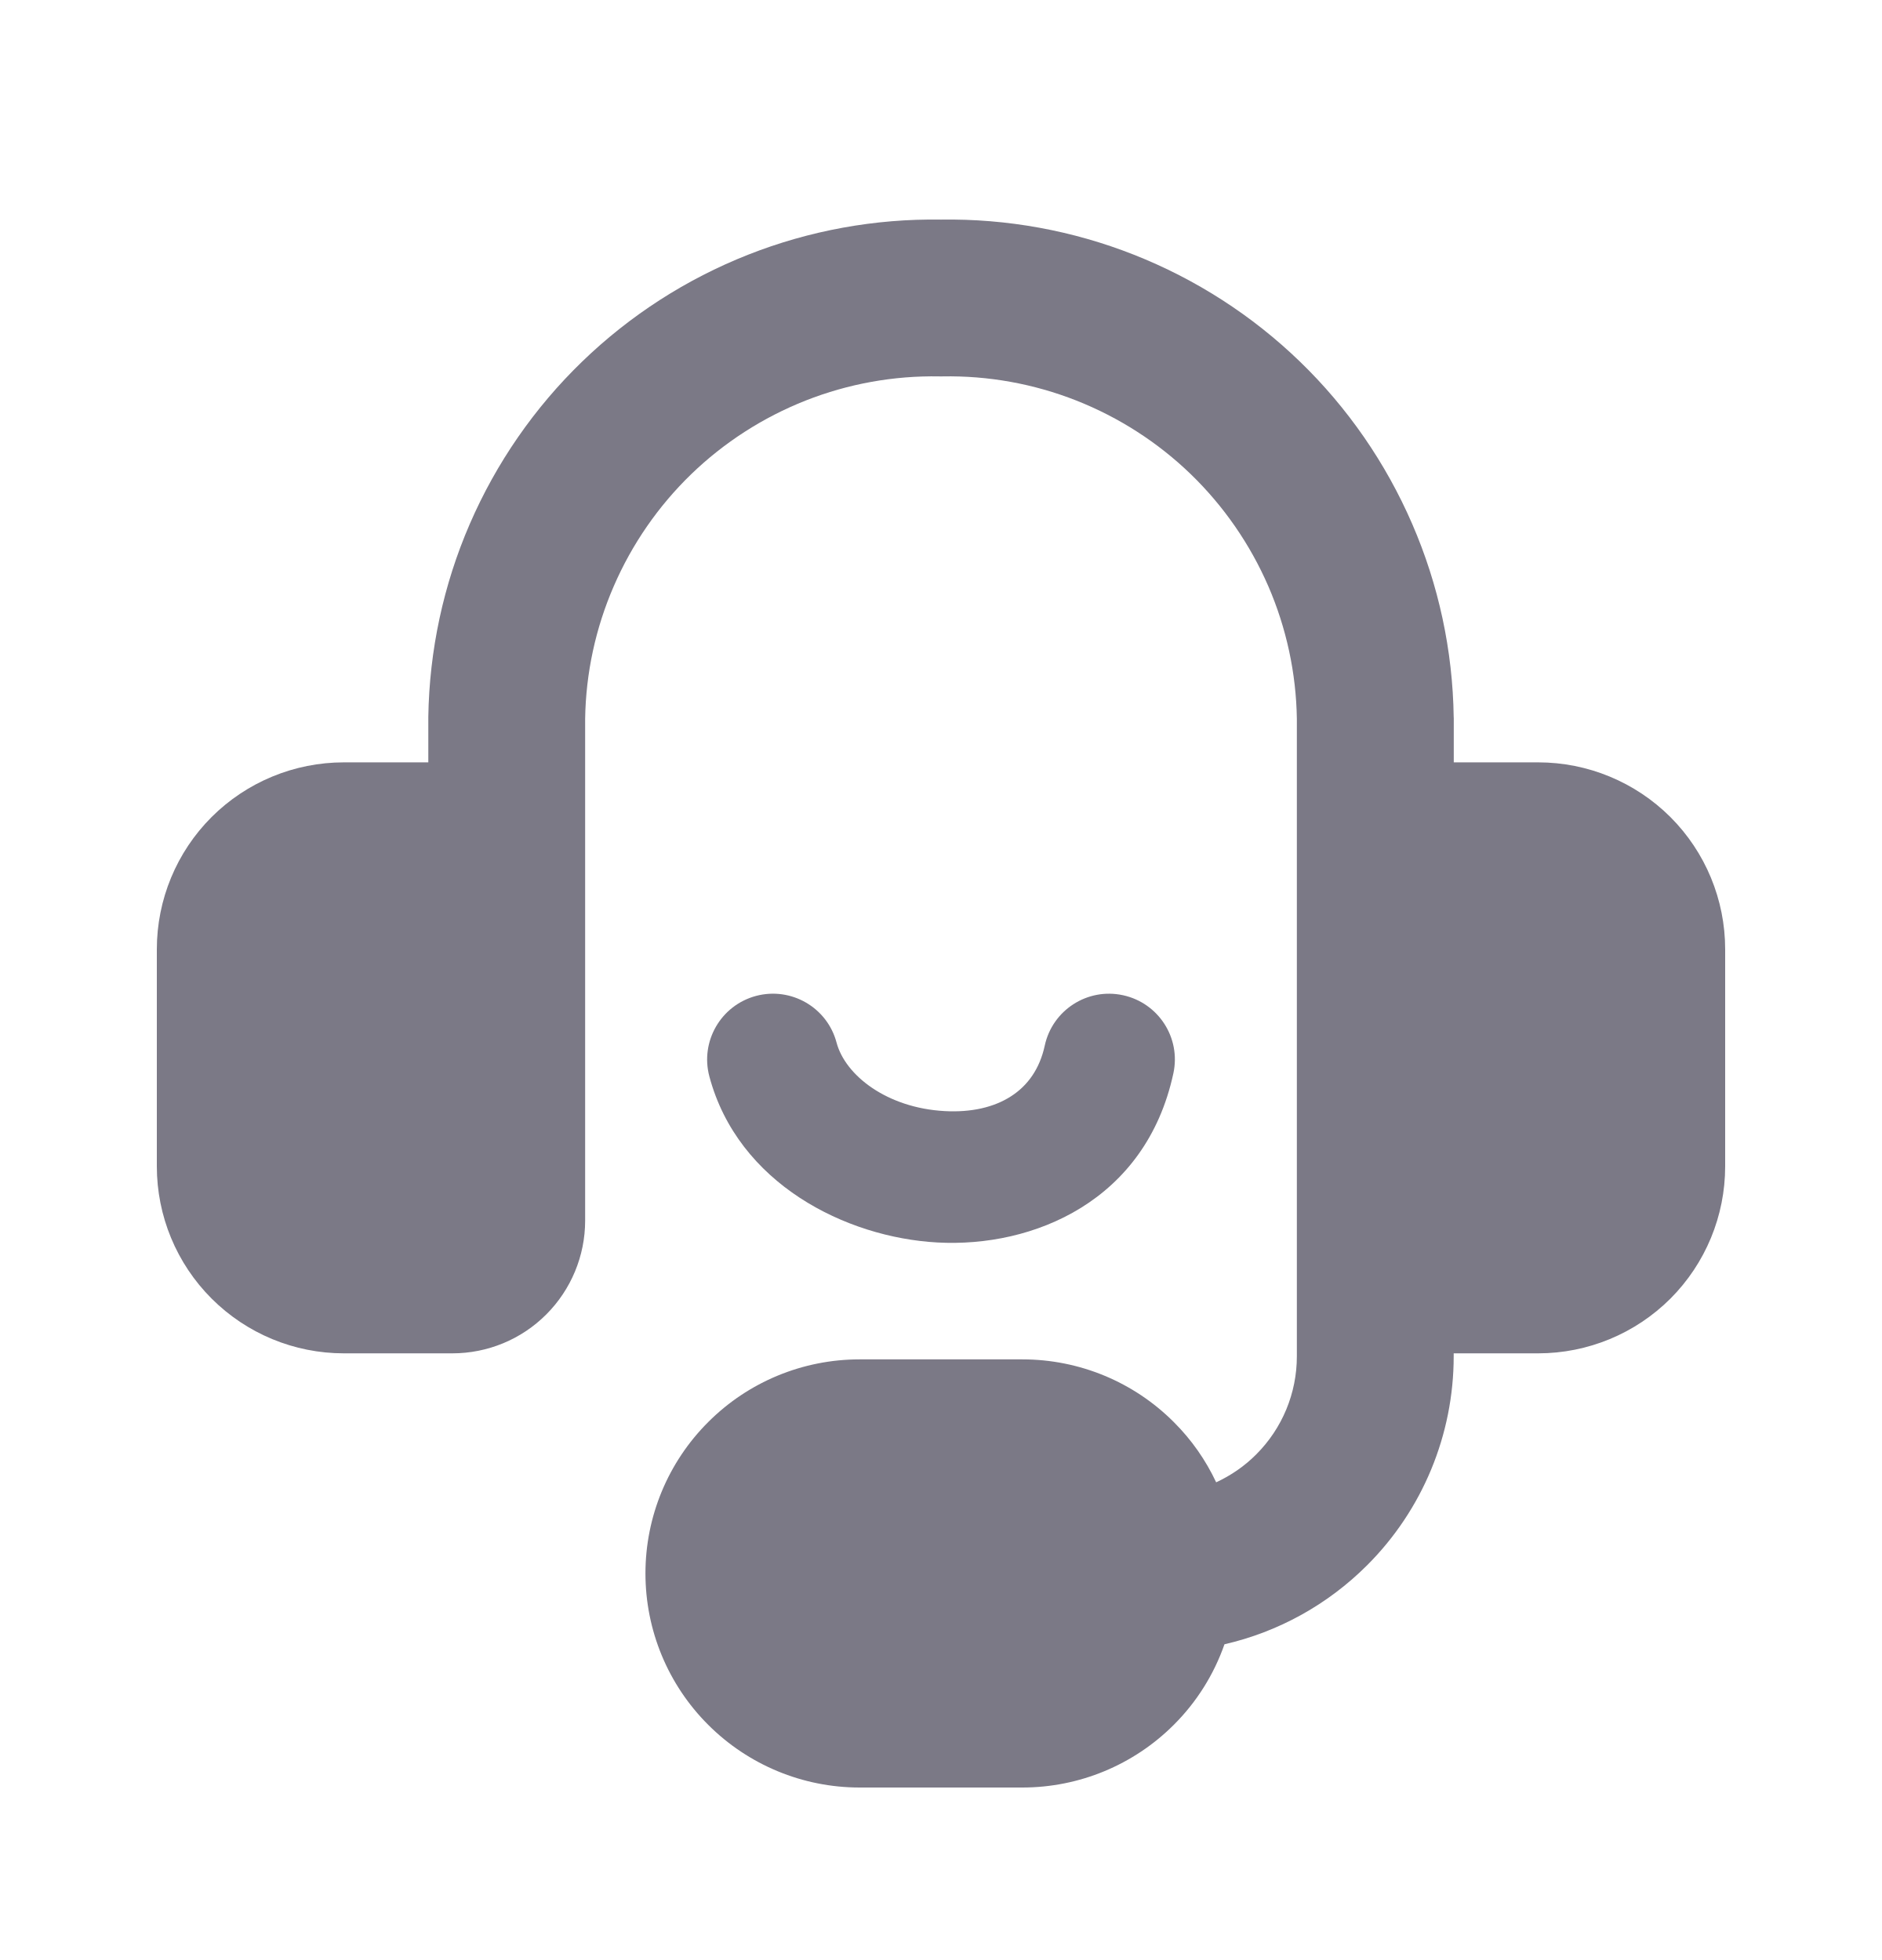
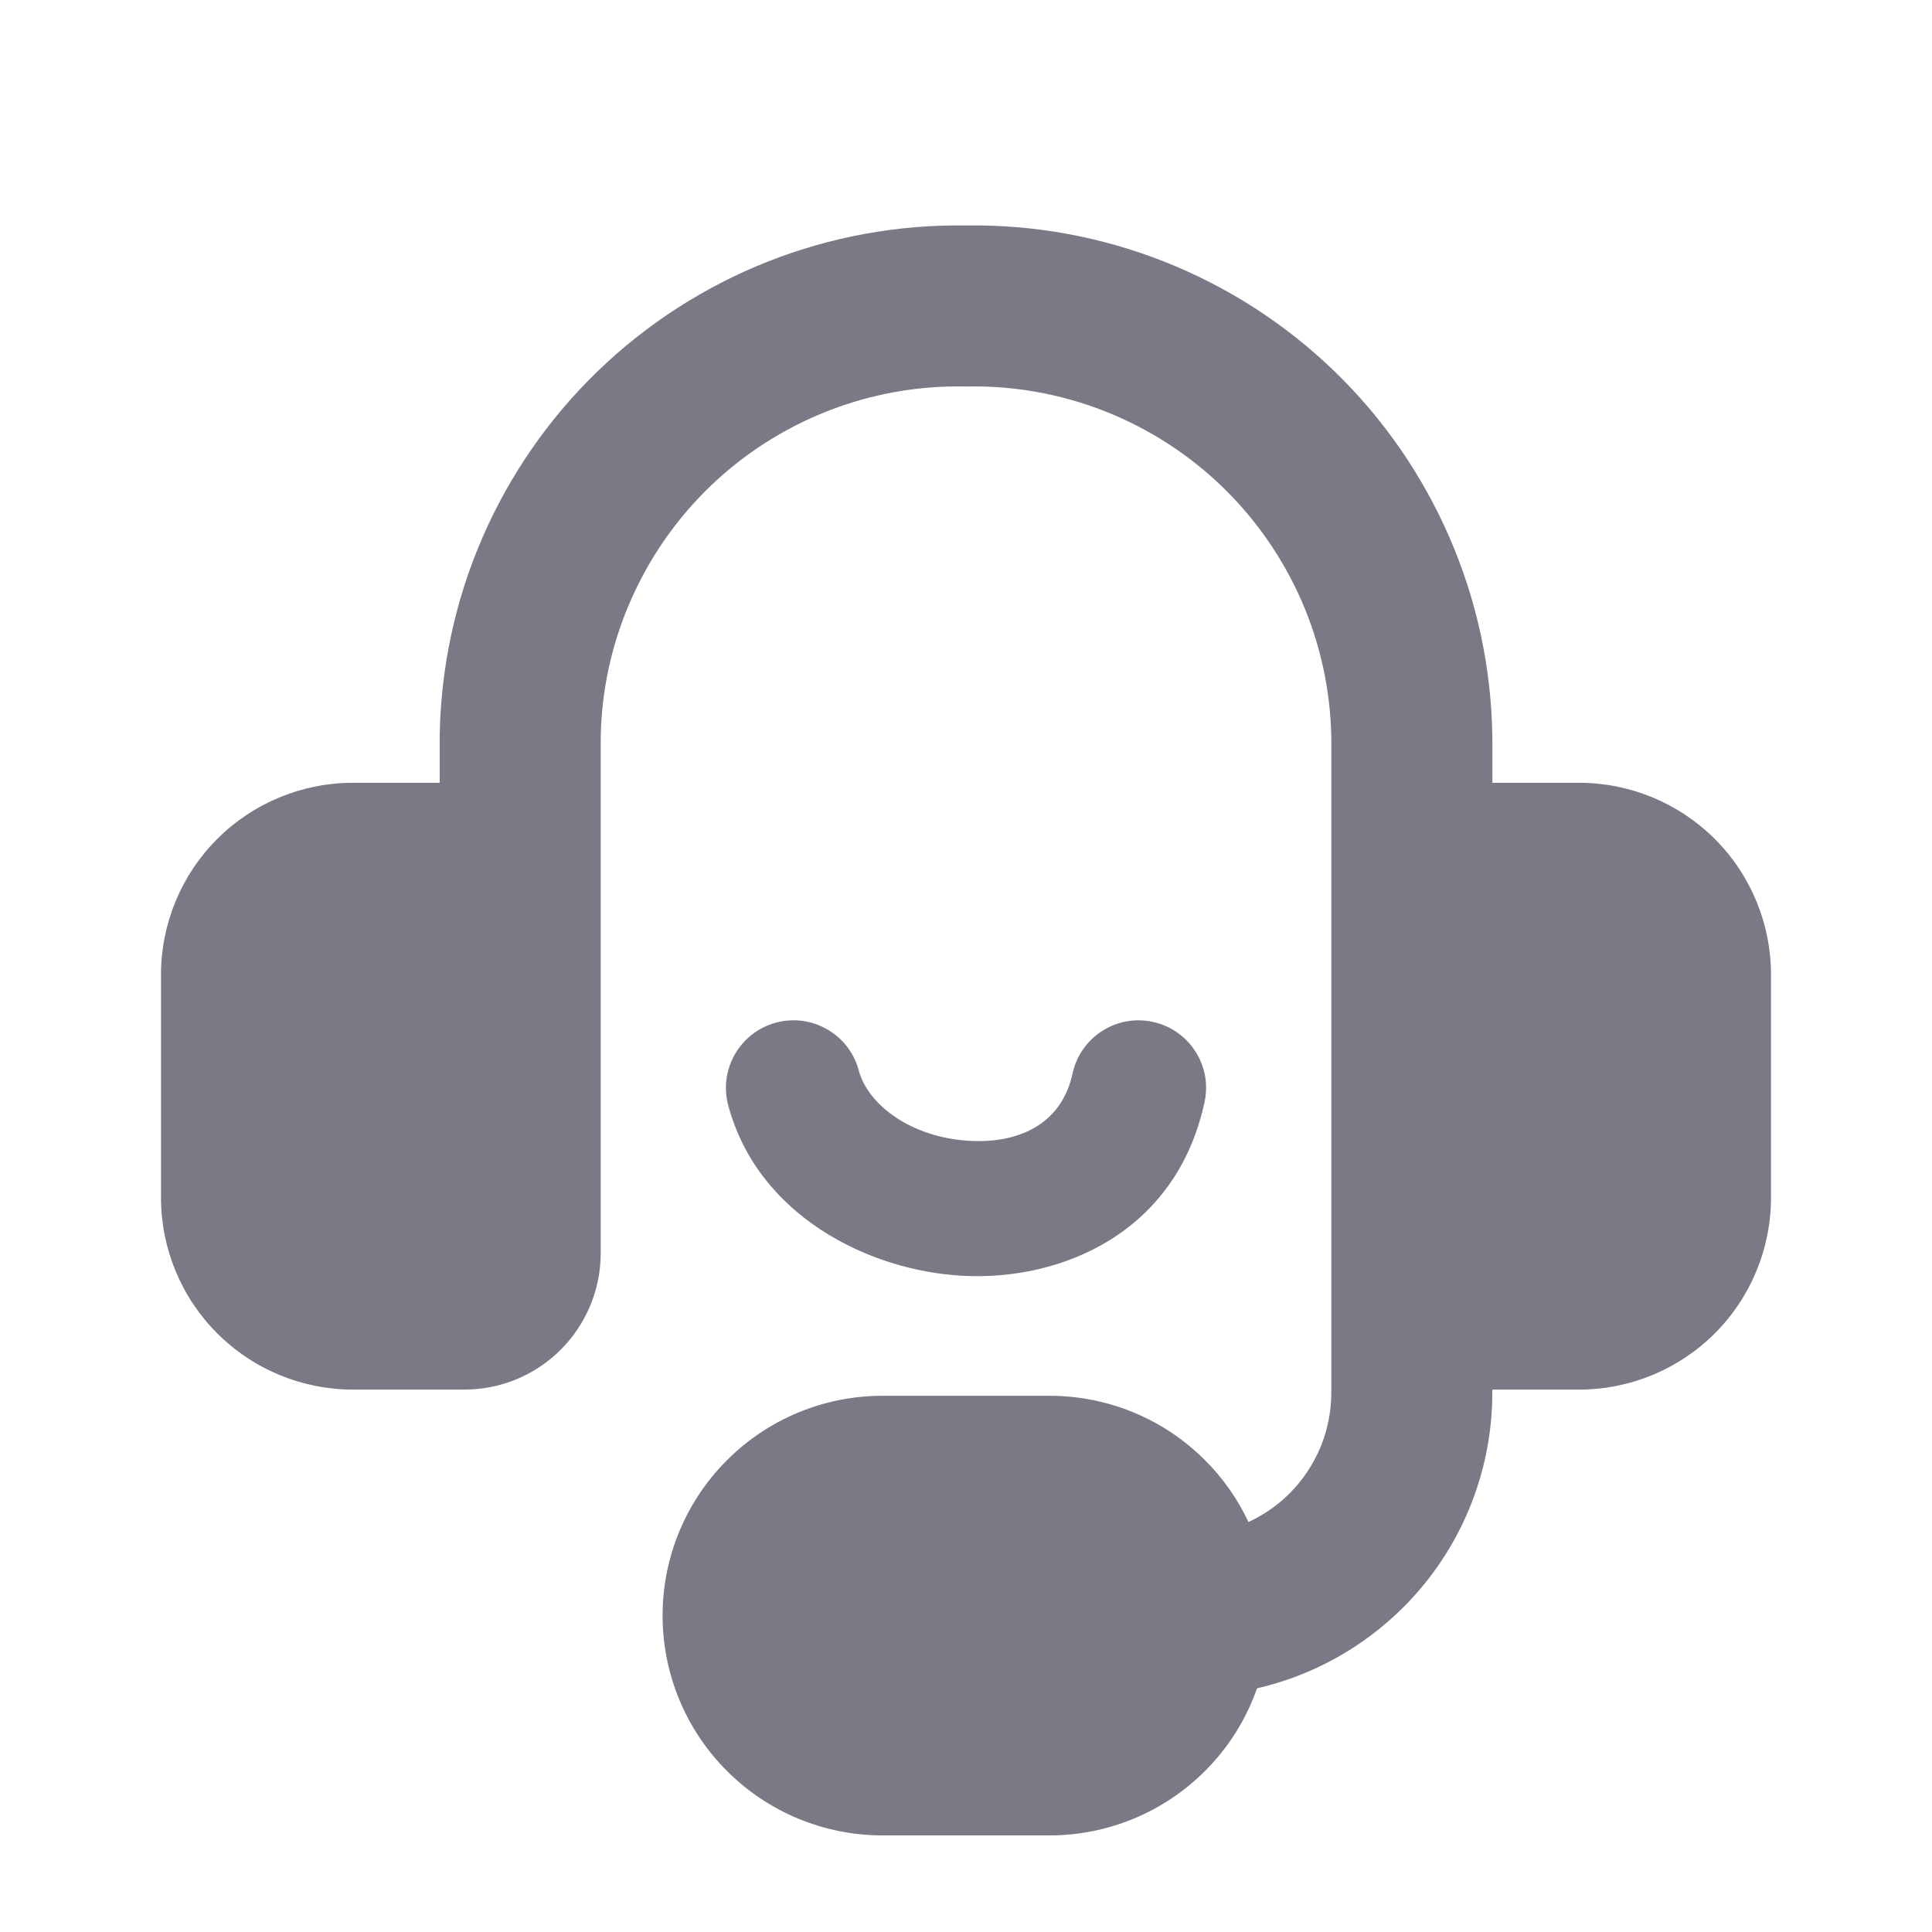
- <svg xmlns="http://www.w3.org/2000/svg" width="24" height="25" viewBox="0 0 24 25" fill="none">
+ <svg xmlns="http://www.w3.org/2000/svg" width="24" height="24" viewBox="0 0 24 24" fill="none">
  <path d="M10.274 5.109C10.817 4.895 11.398 4.79 11.982 4.801C11.994 4.801 12.006 4.801 12.018 4.801C12.602 4.79 13.183 4.895 13.726 5.109C14.27 5.324 14.766 5.643 15.186 6.049C15.606 6.456 15.941 6.941 16.174 7.477C16.405 8.011 16.529 8.585 16.538 9.167V11.4L16.538 11.416V14.159C16.538 14.168 16.538 14.176 16.538 14.185V17.3C16.538 17.77 16.352 18.219 16.02 18.551C15.871 18.701 15.697 18.82 15.509 18.907C15.376 18.624 15.195 18.364 14.969 18.139C14.457 17.626 13.763 17.339 13.038 17.339H10.961C10.237 17.339 9.543 17.626 9.031 18.139C8.518 18.651 8.231 19.345 8.231 20.069C8.231 20.794 8.518 21.488 9.031 22C9.543 22.512 10.237 22.8 10.961 22.8H13.038C13.763 22.8 14.457 22.512 14.969 22C15.262 21.708 15.481 21.356 15.615 20.973C16.299 20.816 16.93 20.469 17.434 19.965C18.141 19.259 18.538 18.3 18.538 17.3V17.262H19.615C20.248 17.262 20.854 17.011 21.302 16.564C21.749 16.116 22 15.51 22 14.877V12.108C22 11.476 21.749 10.869 21.302 10.422C20.854 9.975 20.248 9.724 19.615 9.724H18.539V9.159L18.538 9.144C18.526 8.297 18.346 7.46 18.009 6.683C17.672 5.905 17.186 5.201 16.577 4.612C15.968 4.023 15.248 3.56 14.46 3.249C13.677 2.94 12.841 2.788 12 2.801C11.159 2.788 10.323 2.94 9.54 3.249C8.752 3.56 8.033 4.023 7.424 4.612C6.815 5.201 6.328 5.905 5.991 6.683C5.654 7.46 5.475 8.297 5.462 9.144L5.462 9.159V9.724H4.385C3.752 9.724 3.146 9.975 2.698 10.422C2.251 10.869 2 11.476 2 12.108V14.877C2 15.51 2.251 16.116 2.698 16.563C3.146 17.011 3.752 17.262 4.385 17.262H5.769C6.218 17.262 6.649 17.084 6.966 16.766C7.283 16.449 7.462 16.018 7.462 15.57V12.817L7.462 12.8V9.167C7.471 8.585 7.595 8.011 7.827 7.477C8.059 6.941 8.394 6.456 8.814 6.049C9.234 5.643 9.73 5.324 10.274 5.109Z" fill="#7B7986" />
  <path d="M9.641 12.703C10.089 12.584 10.549 12.85 10.668 13.298C10.78 13.719 11.313 14.132 12.046 14.172C12.388 14.191 12.676 14.123 12.892 13.984C13.106 13.847 13.259 13.633 13.323 13.337C13.421 12.884 13.867 12.596 14.32 12.694C14.774 12.792 15.062 13.239 14.963 13.692C14.611 15.321 13.176 15.915 11.954 15.848C10.785 15.784 9.411 15.097 9.046 13.73C8.927 13.283 9.193 12.823 9.641 12.703Z" fill="#7B7986" />
</svg>
